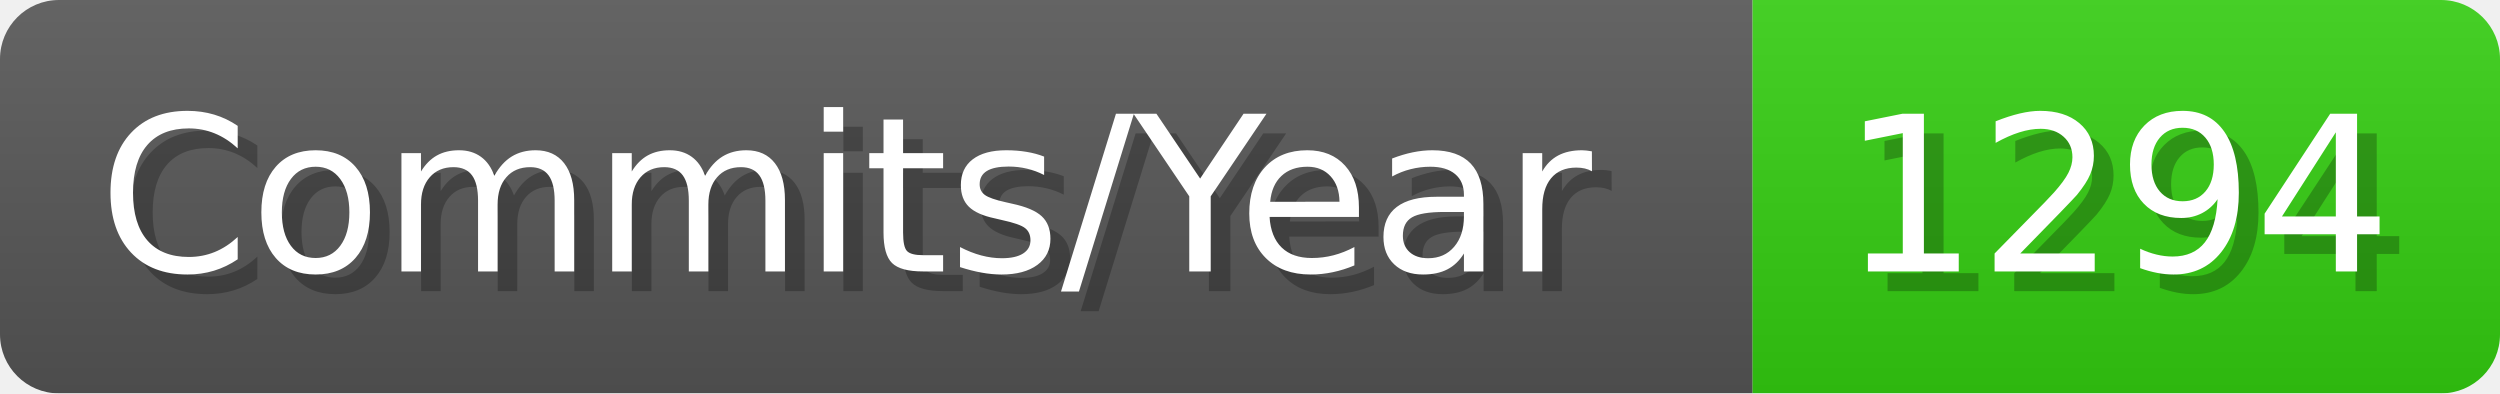
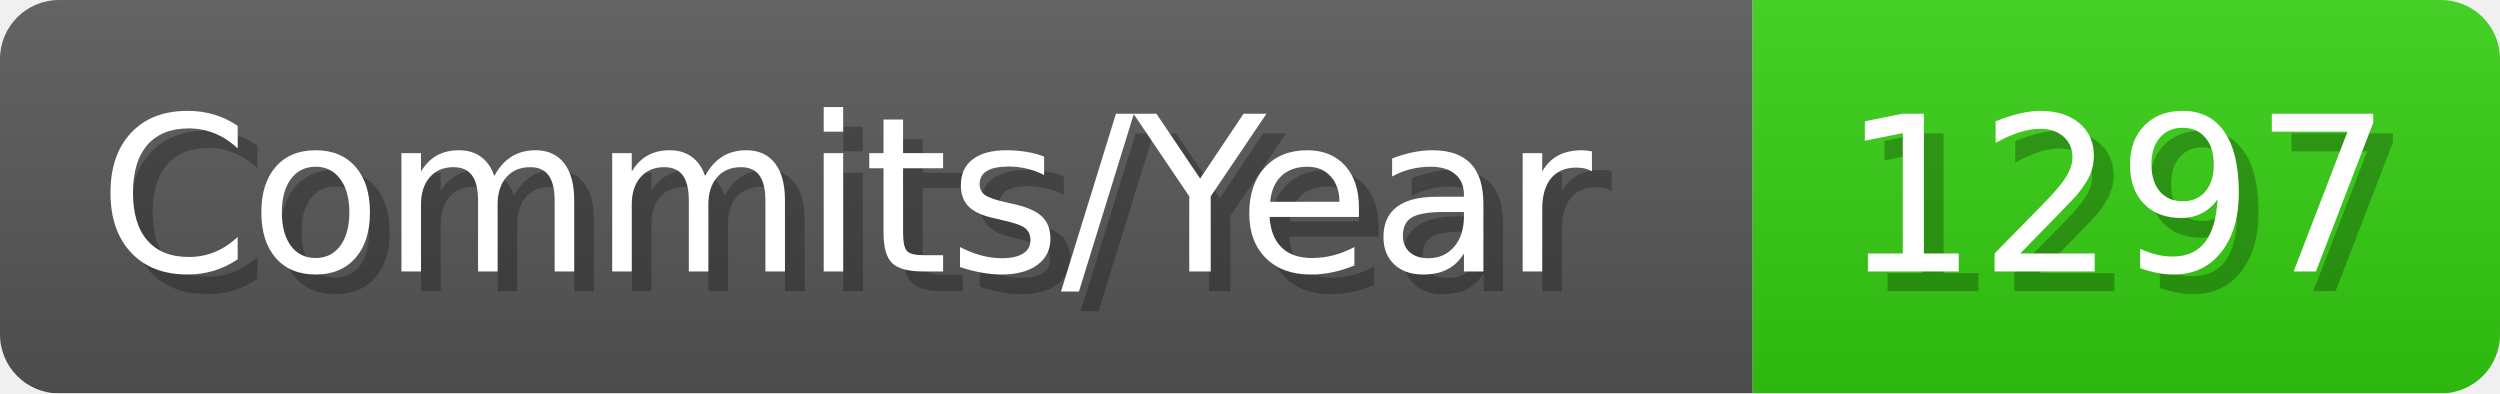
- <svg xmlns="http://www.w3.org/2000/svg" width="127.1" height="20" viewBox="0 0 1271 200" role="img" aria-label="Commits/Year: 1294">
+ <svg xmlns="http://www.w3.org/2000/svg" width="127.1" height="20" viewBox="0 0 1271 200" role="img" aria-label="Commits/Year: 1297">
  <linearGradient id="aUPdi" x2="0" y2="100%">
    <stop offset="0" stop-opacity=".1" stop-color="#EEE" />
    <stop offset="1" stop-opacity=".1" />
  </linearGradient>
  <mask id="WfAiQ">
    <rect width="1271" height="200" rx="30" fill="#FFF" />
  </mask>
  <g mask="url(#WfAiQ)">
    <rect width="891" height="200" fill="#555" />
    <rect width="380" height="200" fill="#3C1" x="891" />
    <rect width="1271" height="200" fill="url(#aUPdi)" />
  </g>
  <g aria-hidden="true" fill="#fff" text-anchor="start" font-family="Verdana,DejaVu Sans,sans-serif" font-size="110">
    <text x="60" y="148" textLength="791" fill="#000" opacity="0.25">Commits/Year</text>
    <text x="50" y="138" textLength="791">Commits/Year</text>
-     <text x="946" y="148" textLength="280" fill="#000" opacity="0.25">1294</text>
-     <text x="936" y="138" textLength="280">1294</text>
+     <text x="946" y="148" textLength="280" fill="#000" opacity="0.25">1297</text>
+     <text x="936" y="138" textLength="280">1297</text>
  </g>
</svg>
